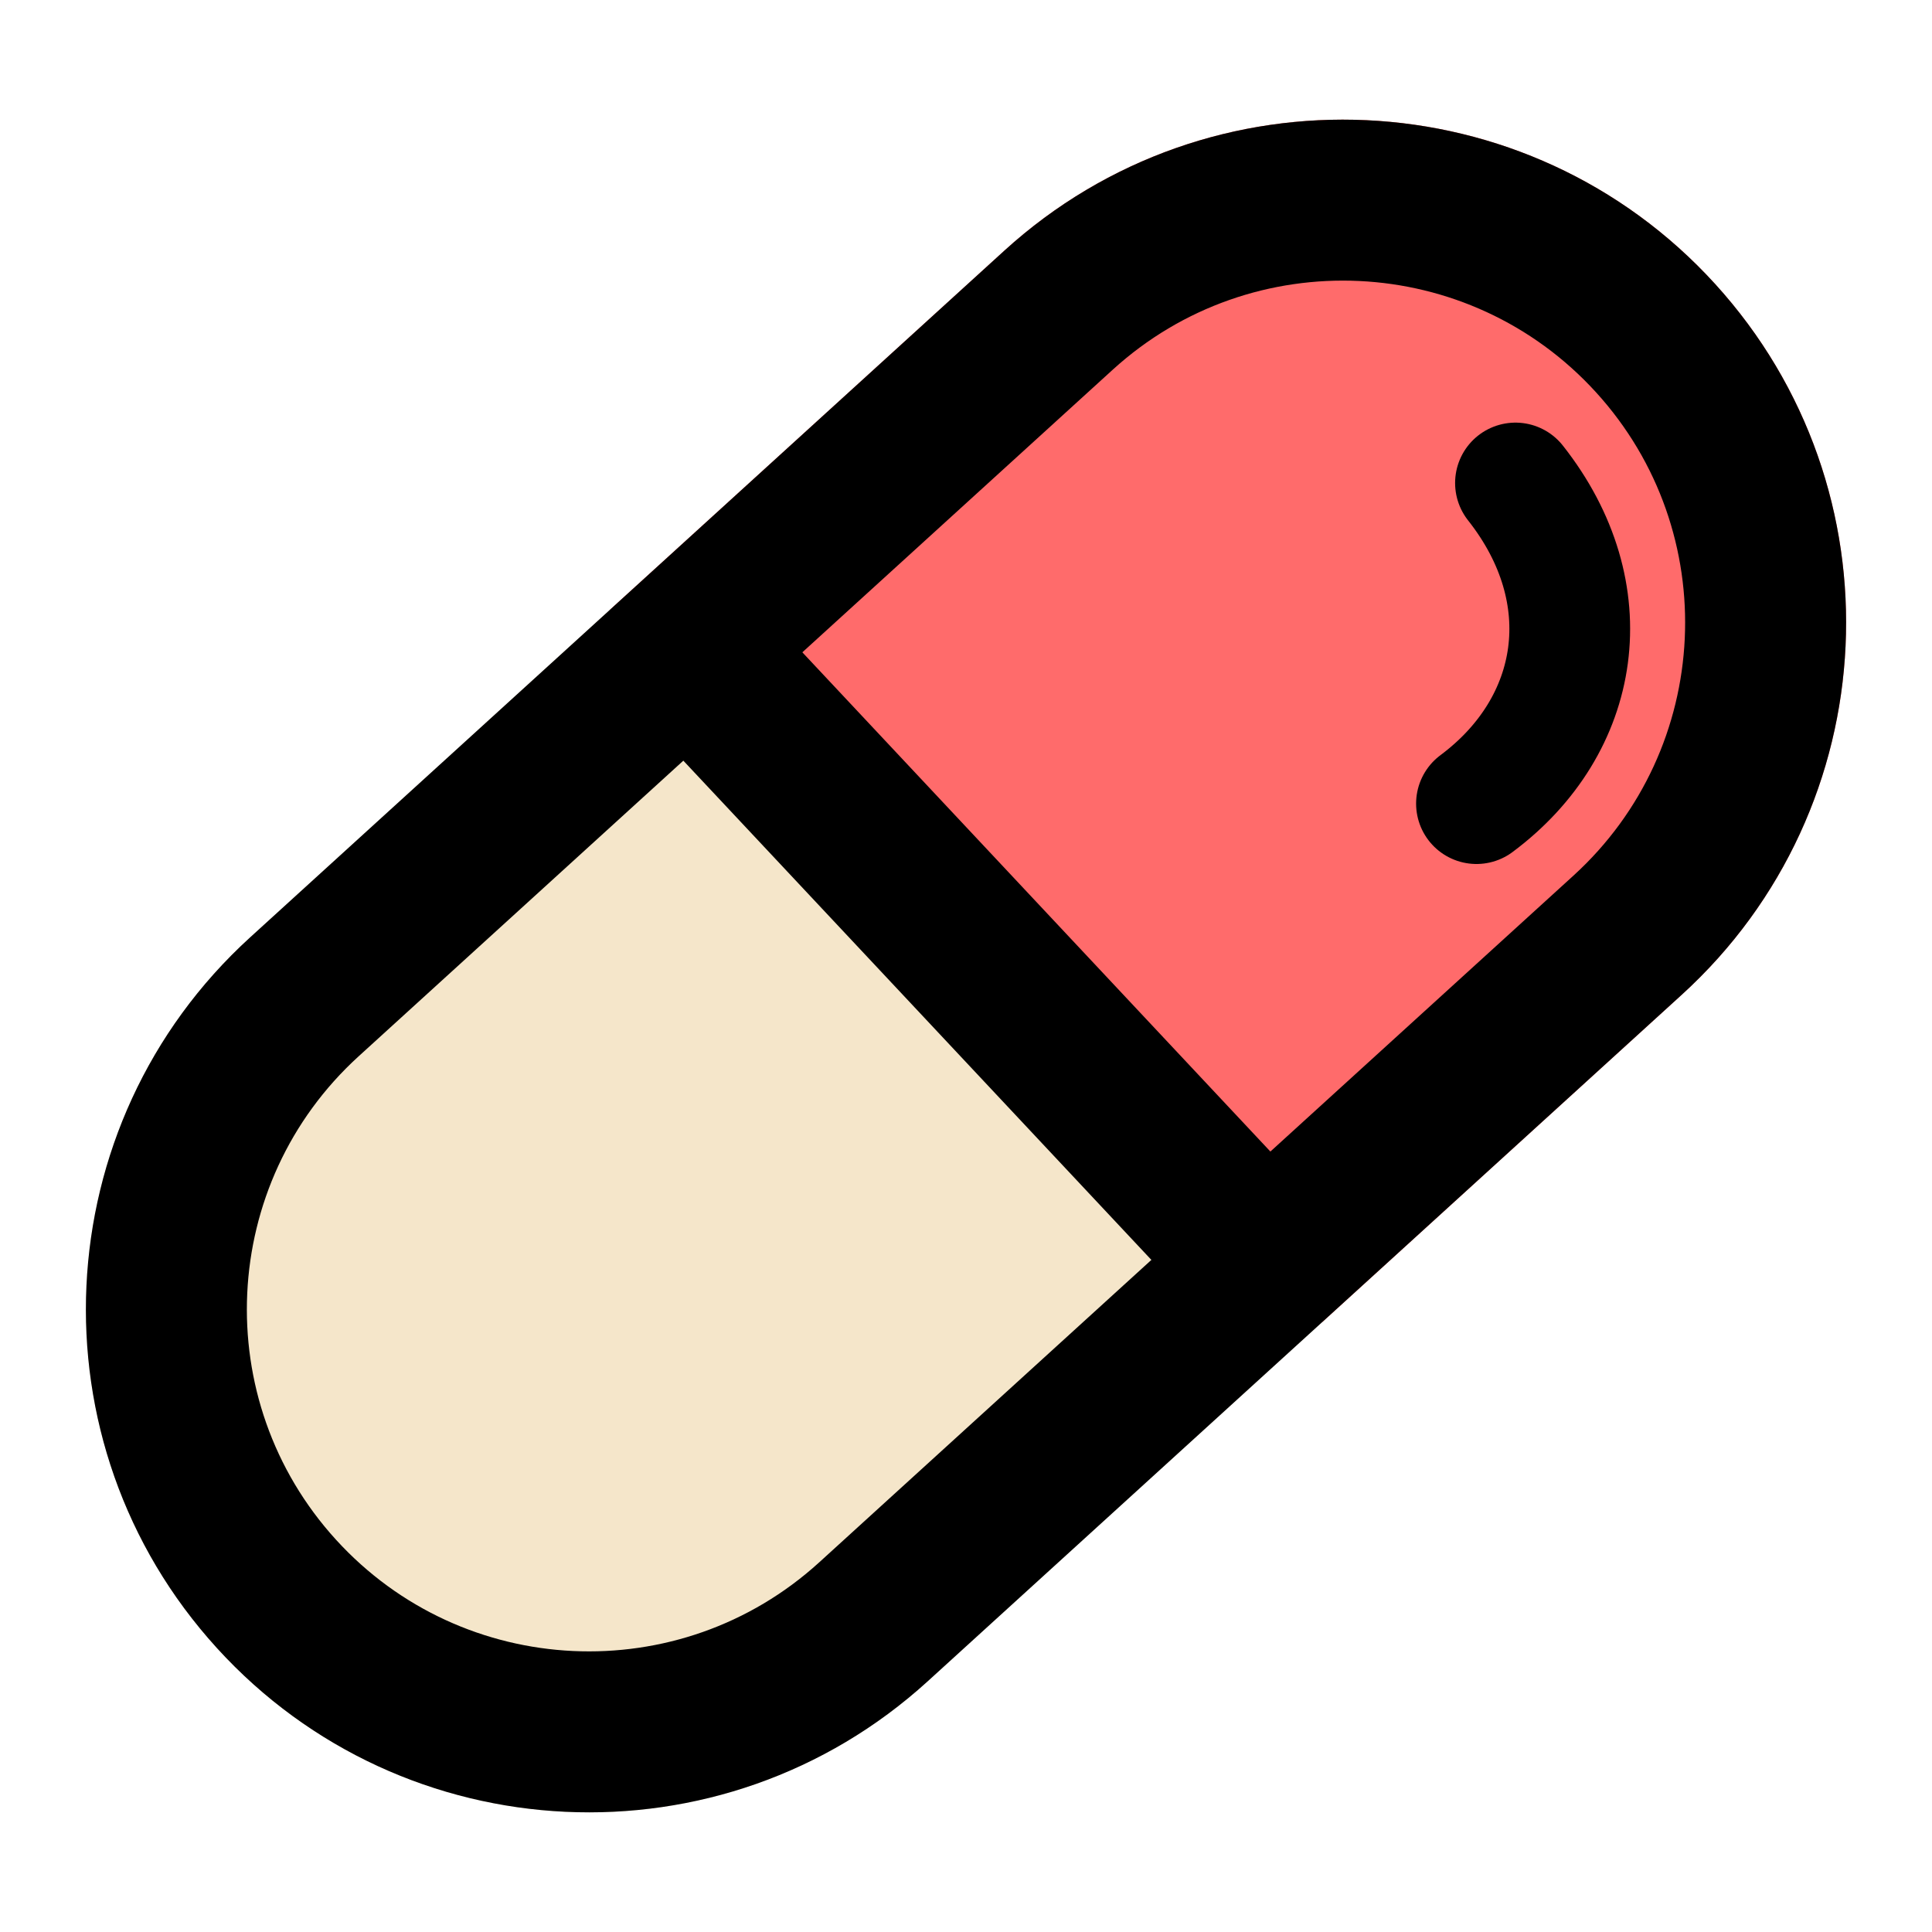
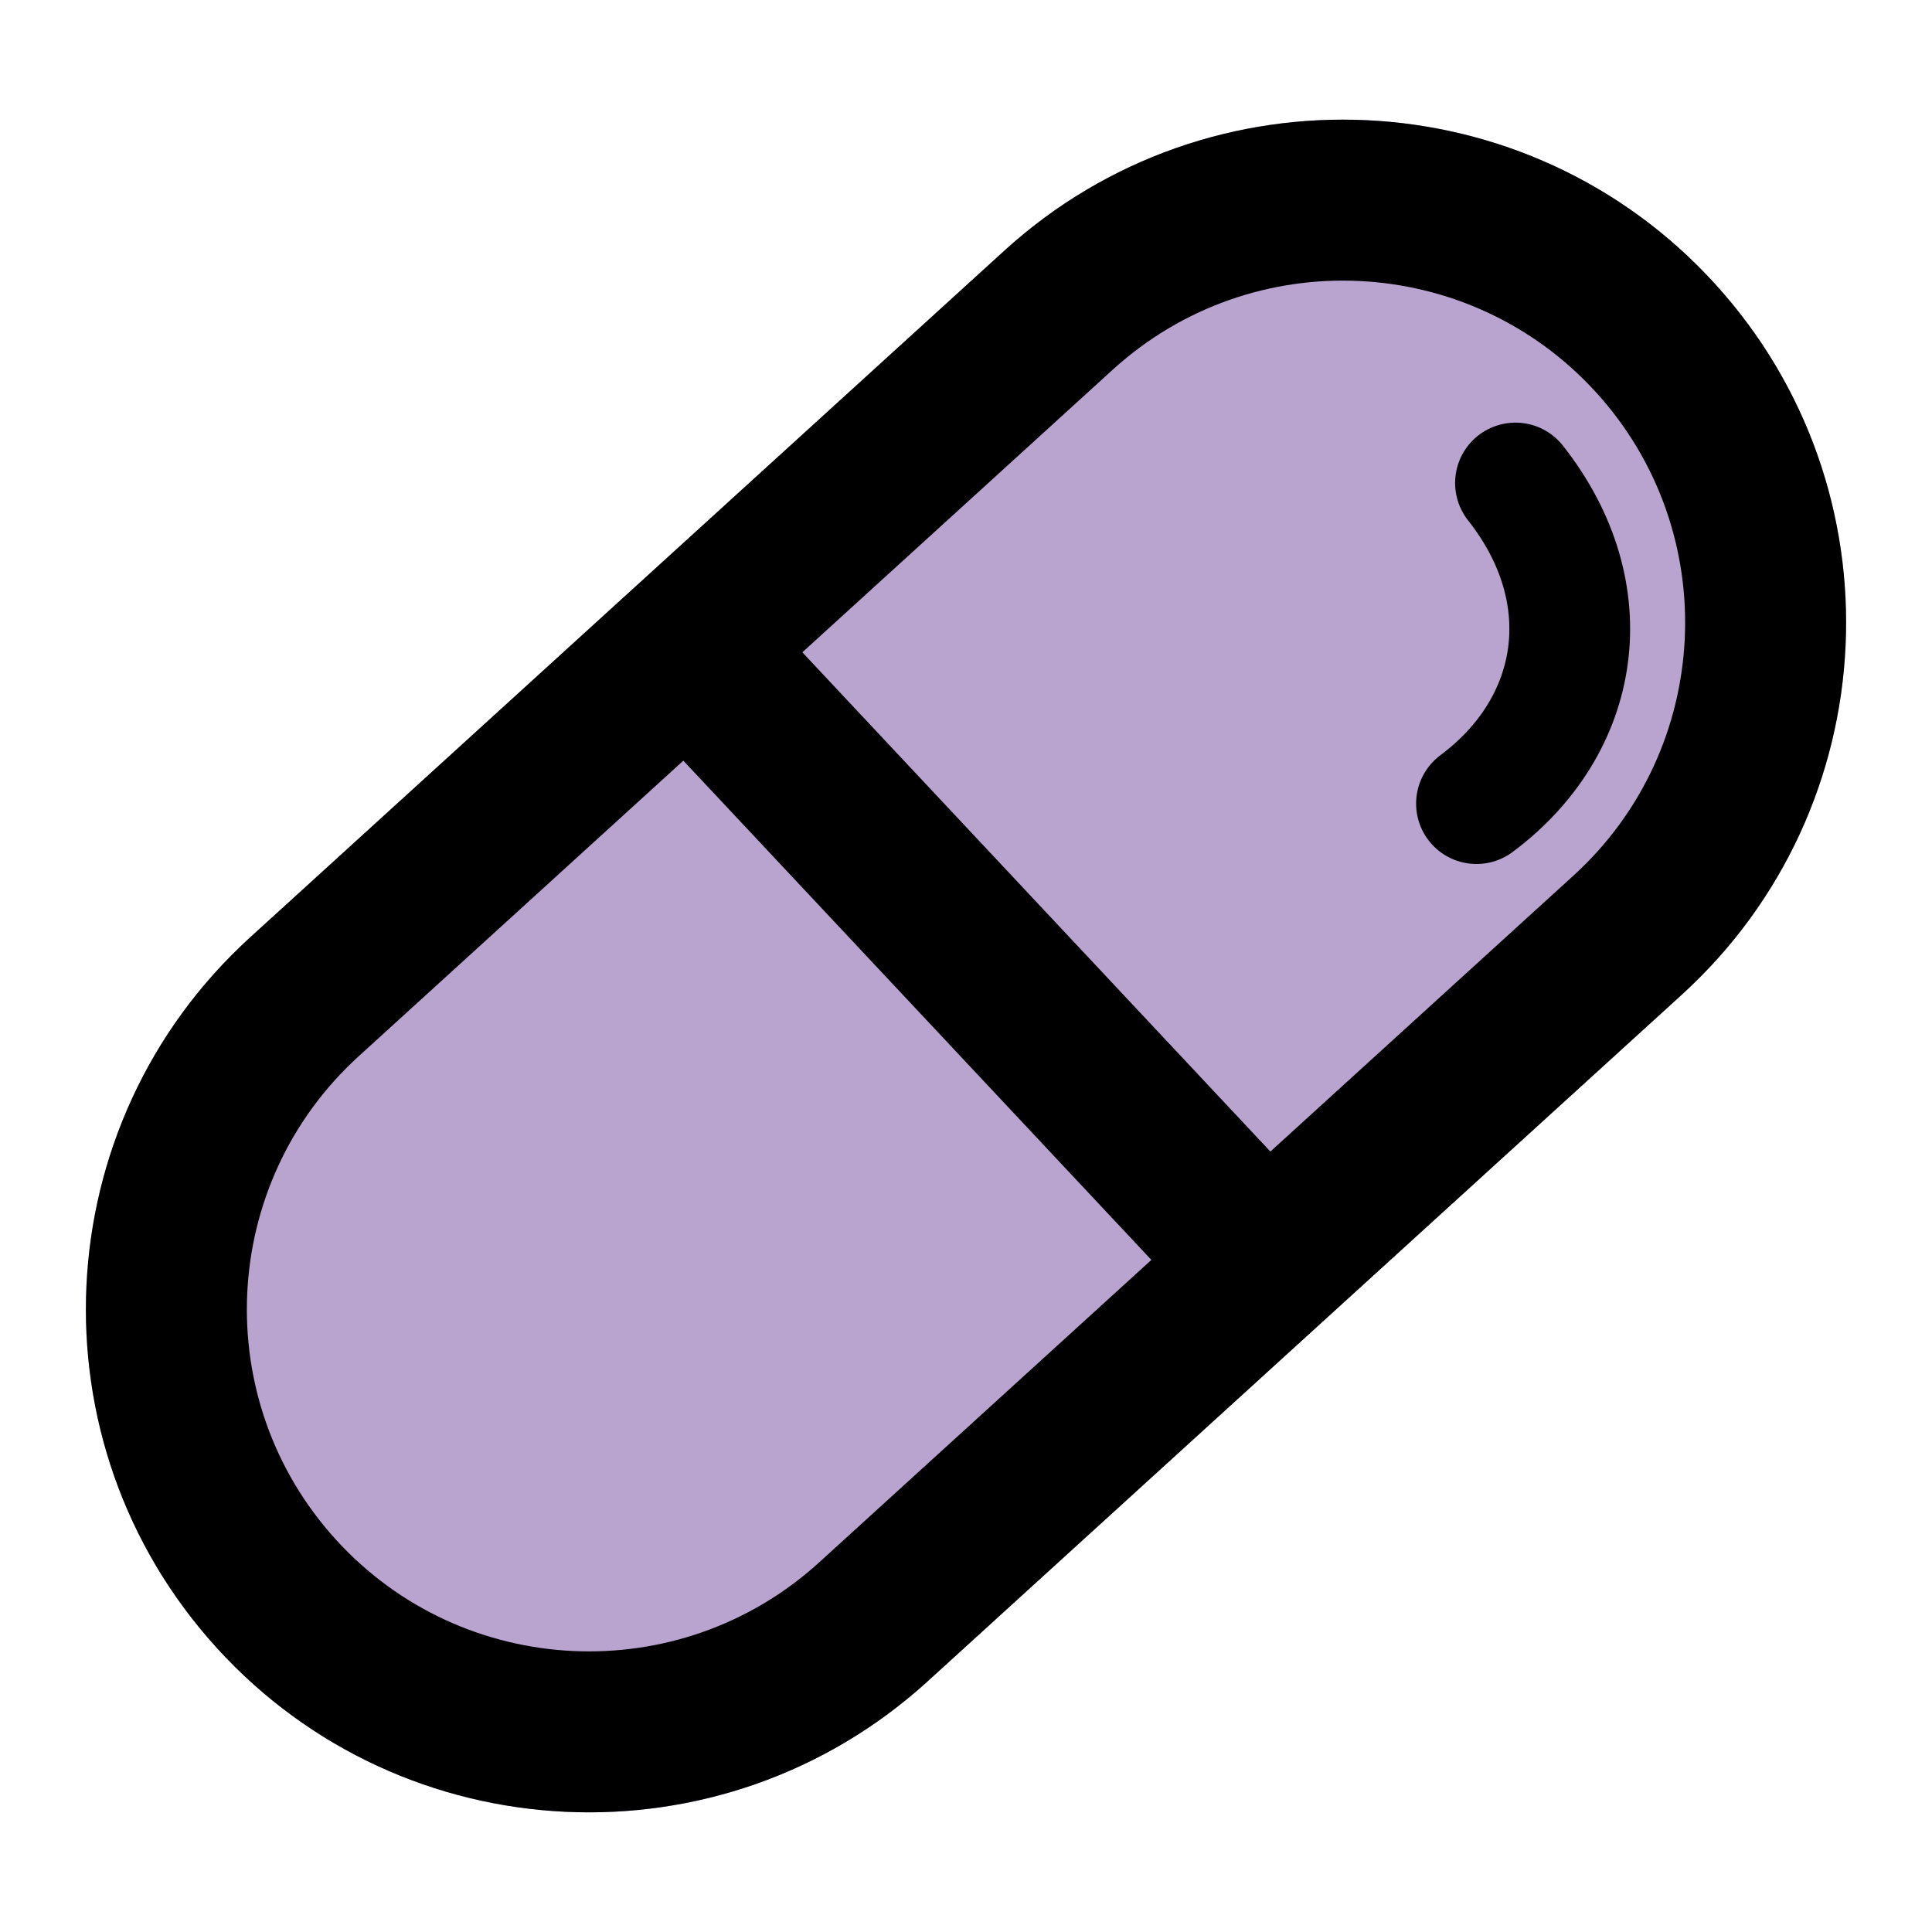
- <svg xmlns="http://www.w3.org/2000/svg" viewBox="0 0 100 100">
-   <defs>
-     <clipPath id="pill-clip">
-       <path d="M87.05,51.485c10.627-9.676 11.4-26.16 1.723-36.788-9.676-10.627-26.16-11.4-36.788-1.723L12.95,48.515c-10.627,9.676-11.4,26.16-1.723,36.788 9.676,10.627 26.16,11.4 36.788,1.723L87.05,51.485Z" />
-     </clipPath>
-   </defs>
-   <path d="M87.05,51.485c10.627-9.676 11.4-26.16 1.723-36.788-9.676-10.627-26.16-11.4-36.788-1.723L12.95,48.515c-10.627,9.676-11.4,26.16-1.723,36.788 9.676,10.627 26.16,11.4 36.788,1.723L87.05,51.485Z" fill="#F5E6CA" />
-   <path d="M0 0H100V100Z" fill="#FF6B6B" clip-path="url(#pill-clip)" />
-   <path d="M87.05,51.485c10.627-9.676 11.4-26.16 1.723-36.788-9.676-10.627-26.16-11.4-36.788-1.723L12.95,48.515c-10.627,9.676-11.4,26.16-1.723,36.788 9.676,10.627 26.16,11.4 36.788,1.723L87.05,51.485Zm-5.61-6.162L42.404,80.865c-7.226,6.579-18.436,6.054-25.016-1.173-6.579-7.226-6.054-18.436 1.172-25.015l39.036-35.542c7.226-6.579 18.436-6.054 25.016,1.173 6.579,7.226 6.054,18.436-1.172,25.015Z" fill="#000" fill-rule="evenodd" />
-   <path d="M78.441 25c4.509 5.714 3.412 12.551-2.019 16.595" fill="none" stroke="#000" stroke-width="6.25" stroke-linecap="round" />
-   <path d="M37.37 35.417 64.714 64.583" fill="none" stroke="#000" stroke-width="8.33" stroke-linecap="square" stroke-linejoin="miter" />
+ <svg xmlns="http://www.w3.org/2000/svg" width="100%" height="100%" viewBox="0 0 100 100" version="1.1" xml:space="preserve" style="fill-rule:evenodd;clip-rule:evenodd;stroke-linecap:round;stroke-linejoin:round;stroke-miterlimit:1.5;">
+   <g>
+     <path d="M87.05,51.485c10.627,-9.676 11.4,-26.16 1.723,-36.788c-9.676,-10.627 -26.16,-11.4 -36.788,-1.723l-39.035,35.541c-10.627,9.676 -11.4,26.16 -1.723,36.788c9.676,10.627 26.16,11.4 36.788,1.723l39.035,-35.541Z" style="fill:#b9a4cf;" />
+     <path d="M87.05,51.485c10.627,-9.676 11.4,-26.16 1.723,-36.788c-9.676,-10.627 -26.16,-11.4 -36.788,-1.723l-39.035,35.541c-10.627,9.676 -11.4,26.16 -1.723,36.788c9.676,10.627 26.16,11.4 36.788,1.723l39.035,-35.541Zm-5.61,-6.162l-39.036,35.542c-7.226,6.579 -18.436,6.054 -25.016,-1.173c-6.579,-7.226 -6.054,-18.436 1.172,-25.015c0,-0 39.036,-35.542 39.036,-35.542c7.226,-6.579 18.436,-6.054 25.016,1.173c6.579,7.226 6.054,18.436 -1.172,25.015Z" />
+     <path d="M78.441,25c4.509,5.714 3.412,12.551 -2.019,16.595" style="fill:none;stroke:#000;stroke-width:6.25px;" />
+     <path d="M37.37,35.417l27.344,29.166" style="fill:none;stroke:#000;stroke-width:8.33px;stroke-linecap:square;stroke-linejoin:miter;" />
+   </g>
</svg>
